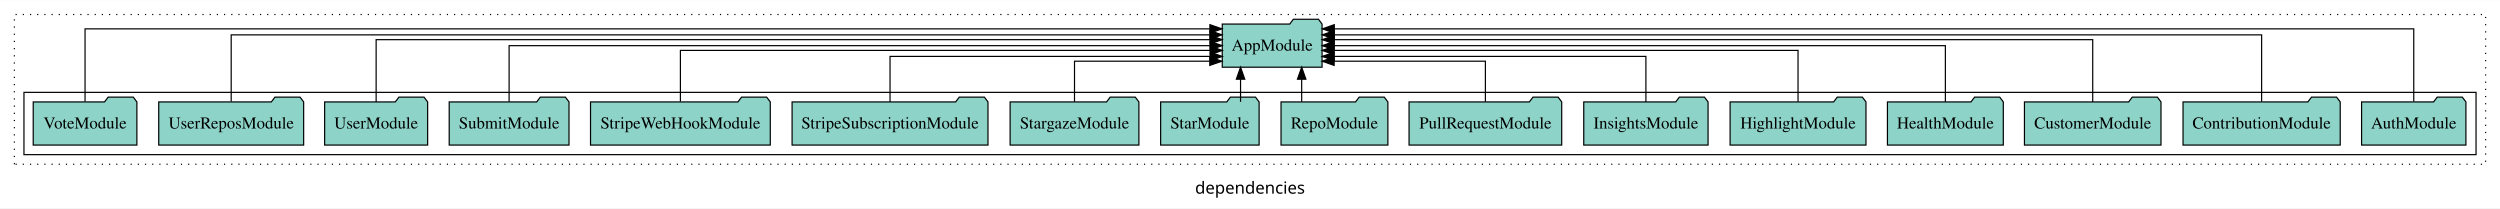
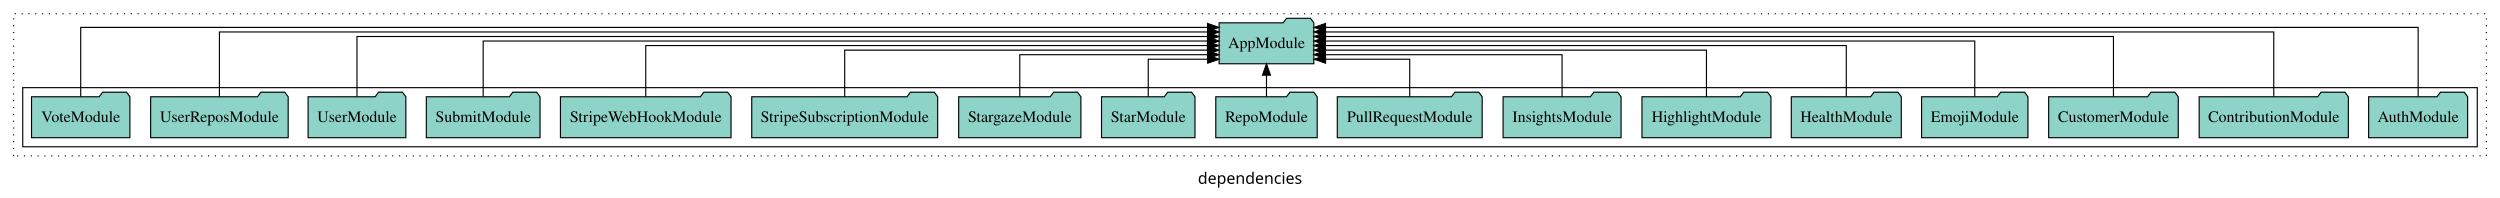
- <svg xmlns="http://www.w3.org/2000/svg" width="2087pt" height="174pt" viewBox="0.00 0.00 2087.00 173.80">
+ <svg xmlns="http://www.w3.org/2000/svg" width="2199pt" height="174pt" viewBox="0.00 0.00 2199.00 173.80">
  <g id="graph0" class="graph" transform="scale(1 1) rotate(0) translate(4 169.8)">
-     <polygon fill="white" stroke="transparent" points="-4,4 -4,-169.8 2083,-169.8 2083,4 -4,4" />
-     <text text-anchor="middle" x="1039.5" y="-8.2" font-family="sans-serif" font-size="14.00">dependencies</text>
+     <polygon fill="white" stroke="transparent" points="-4,4 -4,-169.8 2195,-169.8 2195,4 -4,4" />
+     <text text-anchor="middle" x="1095.5" y="-8.2" font-family="sans-serif" font-size="14.00">dependencies</text>
    <g id="clust1" class="cluster">
-       <polygon fill="none" stroke="black" stroke-dasharray="1,5" points="8,-32.8 8,-157.8 2071,-157.8 2071,-32.8 8,-32.8" />
+       <polygon fill="none" stroke="black" stroke-dasharray="1,5" points="8,-32.8 8,-157.8 2183,-157.8 2183,-32.8 8,-32.8" />
    </g>
    <g id="clust3" class="cluster">
-       <polygon fill="none" stroke="black" points="16,-40.8 16,-92.8 2063,-92.8 2063,-40.8 16,-40.8" />
+       <polygon fill="none" stroke="black" points="16,-40.8 16,-92.8 2175,-92.8 2175,-40.8 16,-40.8" />
    </g>
    <g id="node1" class="node">
-       <polygon fill="#8dd3c7" stroke="black" points="2054.55,-84.8 2051.55,-88.8 2030.55,-88.8 2027.55,-84.8 1967.45,-84.8 1967.45,-48.8 2054.55,-48.8 2054.55,-84.8" />
-       <text text-anchor="middle" x="2011" y="-62.6" font-family="Times,serif" font-size="14.00">AuthModule</text>
+       <polygon fill="#8dd3c7" stroke="black" points="2166.55,-84.8 2163.55,-88.8 2142.55,-88.8 2139.55,-84.8 2079.45,-84.8 2079.45,-48.8 2166.55,-48.8 2166.55,-84.8" />
+       <text text-anchor="middle" x="2123" y="-62.6" font-family="Times,serif" font-size="14.00">AuthModule</text>
    </g>
-     <g id="node17" class="node">
-       <polygon fill="#8dd3c7" stroke="black" points="1099.66,-149.8 1096.66,-153.8 1075.66,-153.8 1072.66,-149.8 1016.34,-149.8 1016.34,-113.8 1099.66,-113.8 1099.66,-149.8" />
-       <text text-anchor="middle" x="1058" y="-127.6" font-family="Times,serif" font-size="14.00">AppModule</text>
+     <g id="node18" class="node">
+       <polygon fill="#8dd3c7" stroke="black" points="1151.66,-149.8 1148.66,-153.8 1127.66,-153.8 1124.66,-149.8 1068.34,-149.8 1068.34,-113.8 1151.66,-113.8 1151.66,-149.8" />
+       <text text-anchor="middle" x="1110" y="-127.6" font-family="Times,serif" font-size="14.00">AppModule</text>
    </g>
    <g id="edge1" class="edge">
-       <path fill="none" stroke="black" d="M2011,-85.12C2011,-108.46 2011,-145.8 2011,-145.8 2011,-145.8 1109.87,-145.8 1109.87,-145.8" />
-       <polygon fill="black" stroke="black" points="1109.87,-142.3 1099.87,-145.8 1109.87,-149.3 1109.87,-142.3" />
+       <path fill="none" stroke="black" d="M2123,-85.12C2123,-108.46 2123,-145.8 2123,-145.8 2123,-145.8 1161.92,-145.8 1161.92,-145.8" />
+       <polygon fill="black" stroke="black" points="1161.92,-142.3 1151.92,-145.8 1161.92,-149.3 1161.92,-142.3" />
    </g>
    <g id="node2" class="node">
-       <polygon fill="#8dd3c7" stroke="black" points="1949.61,-84.8 1946.61,-88.8 1925.61,-88.8 1922.61,-84.8 1818.39,-84.8 1818.39,-48.8 1949.61,-48.8 1949.61,-84.8" />
-       <text text-anchor="middle" x="1884" y="-62.6" font-family="Times,serif" font-size="14.00">ContributionModule</text>
+       <polygon fill="#8dd3c7" stroke="black" points="2061.61,-84.8 2058.61,-88.8 2037.61,-88.8 2034.61,-84.8 1930.39,-84.8 1930.39,-48.8 2061.61,-48.8 2061.61,-84.8" />
+       <text text-anchor="middle" x="1996" y="-62.6" font-family="Times,serif" font-size="14.00">ContributionModule</text>
    </g>
    <g id="edge2" class="edge">
-       <path fill="none" stroke="black" d="M1884,-85.09C1884,-107.01 1884,-140.8 1884,-140.8 1884,-140.8 1109.81,-140.8 1109.81,-140.8" />
-       <polygon fill="black" stroke="black" points="1109.81,-137.3 1099.81,-140.8 1109.81,-144.3 1109.81,-137.3" />
+       <path fill="none" stroke="black" d="M1996,-84.96C1996,-107.15 1996,-141.8 1996,-141.8 1996,-141.8 1161.84,-141.8 1161.84,-141.8" />
+       <polygon fill="black" stroke="black" points="1161.84,-138.3 1151.84,-141.8 1161.84,-145.3 1161.84,-138.3" />
    </g>
    <g id="node3" class="node">
-       <polygon fill="#8dd3c7" stroke="black" points="1799.99,-84.8 1796.99,-88.8 1775.99,-88.8 1772.99,-84.8 1686.01,-84.8 1686.01,-48.8 1799.99,-48.8 1799.99,-84.8" />
-       <text text-anchor="middle" x="1743" y="-62.6" font-family="Times,serif" font-size="14.00">CustomerModule</text>
+       <polygon fill="#8dd3c7" stroke="black" points="1911.99,-84.8 1908.99,-88.8 1887.99,-88.8 1884.99,-84.8 1798.01,-84.8 1798.01,-48.8 1911.99,-48.8 1911.99,-84.8" />
+       <text text-anchor="middle" x="1855" y="-62.6" font-family="Times,serif" font-size="14.00">CustomerModule</text>
    </g>
    <g id="edge3" class="edge">
-       <path fill="none" stroke="black" d="M1743,-84.83C1743,-105.57 1743,-136.8 1743,-136.8 1743,-136.8 1109.82,-136.8 1109.82,-136.8" />
-       <polygon fill="black" stroke="black" points="1109.82,-133.3 1099.82,-136.8 1109.82,-140.3 1109.82,-133.3" />
+       <path fill="none" stroke="black" d="M1855,-85.08C1855,-106.12 1855,-137.8 1855,-137.8 1855,-137.8 1161.92,-137.8 1161.92,-137.8" />
+       <polygon fill="black" stroke="black" points="1161.92,-134.3 1151.92,-137.8 1161.92,-141.3 1161.92,-134.3" />
    </g>
    <g id="node4" class="node">
+       <polygon fill="#8dd3c7" stroke="black" points="1779.77,-84.8 1776.77,-88.8 1755.77,-88.8 1752.77,-84.8 1686.23,-84.8 1686.23,-48.8 1779.77,-48.8 1779.77,-84.8" />
+       <text text-anchor="middle" x="1733" y="-62.6" font-family="Times,serif" font-size="14.00">EmojiModule</text>
+     </g>
+     <g id="edge4" class="edge">
+       <path fill="none" stroke="black" d="M1733,-85.11C1733,-104.95 1733,-133.8 1733,-133.8 1733,-133.8 1161.84,-133.8 1161.84,-133.8" />
+       <polygon fill="black" stroke="black" points="1161.84,-130.3 1151.84,-133.8 1161.84,-137.3 1161.84,-130.3" />
+     </g>
+     <g id="node5" class="node">
      <polygon fill="#8dd3c7" stroke="black" points="1668.37,-84.8 1665.37,-88.8 1644.37,-88.8 1641.37,-84.8 1571.63,-84.8 1571.63,-48.8 1668.37,-48.8 1668.37,-84.8" />
      <text text-anchor="middle" x="1620" y="-62.6" font-family="Times,serif" font-size="14.00">HealthModule</text>
    </g>
-     <g id="edge4" class="edge">
-       <path fill="none" stroke="black" d="M1620,-84.91C1620,-104.14 1620,-131.8 1620,-131.8 1620,-131.8 1109.78,-131.8 1109.78,-131.8" />
-       <polygon fill="black" stroke="black" points="1109.78,-128.3 1099.78,-131.8 1109.78,-135.3 1109.78,-128.3" />
+     <g id="edge5" class="edge">
+       <path fill="none" stroke="black" d="M1620,-85.02C1620,-103.63 1620,-129.8 1620,-129.8 1620,-129.8 1161.74,-129.8 1161.74,-129.8" />
+       <polygon fill="black" stroke="black" points="1161.74,-126.3 1151.74,-129.8 1161.74,-133.3 1161.74,-126.3" />
    </g>
-     <g id="node5" class="node">
+     <g id="node6" class="node">
      <polygon fill="#8dd3c7" stroke="black" points="1553.72,-84.8 1550.72,-88.8 1529.72,-88.8 1526.72,-84.8 1440.28,-84.8 1440.28,-48.8 1553.72,-48.8 1553.72,-84.8" />
      <text text-anchor="middle" x="1497" y="-62.6" font-family="Times,serif" font-size="14.00">HighlightModule</text>
    </g>
-     <g id="edge5" class="edge">
-       <path fill="none" stroke="black" d="M1497,-85.1C1497,-103.07 1497,-127.8 1497,-127.8 1497,-127.8 1109.7,-127.8 1109.7,-127.8" />
-       <polygon fill="black" stroke="black" points="1109.7,-124.3 1099.7,-127.8 1109.7,-131.3 1109.7,-124.3" />
+     <g id="edge6" class="edge">
+       <path fill="none" stroke="black" d="M1497,-84.82C1497,-102.17 1497,-125.8 1497,-125.8 1497,-125.8 1161.78,-125.8 1161.78,-125.8" />
+       <polygon fill="black" stroke="black" points="1161.78,-122.3 1151.78,-125.8 1161.78,-129.3 1161.78,-122.3" />
    </g>
-     <g id="node6" class="node">
+     <g id="node7" class="node">
      <polygon fill="#8dd3c7" stroke="black" points="1421.89,-84.8 1418.89,-88.8 1397.89,-88.8 1394.89,-84.8 1318.11,-84.8 1318.11,-48.8 1421.89,-48.8 1421.89,-84.8" />
      <text text-anchor="middle" x="1370" y="-62.6" font-family="Times,serif" font-size="14.00">InsightsModule</text>
    </g>
-     <g id="edge6" class="edge">
-       <path fill="none" stroke="black" d="M1370,-84.83C1370,-101.2 1370,-122.8 1370,-122.8 1370,-122.8 1109.75,-122.8 1109.75,-122.8" />
-       <polygon fill="black" stroke="black" points="1109.75,-119.3 1099.75,-122.8 1109.75,-126.3 1109.75,-119.3" />
+     <g id="edge7" class="edge">
+       <path fill="none" stroke="black" d="M1370,-84.81C1370,-100.85 1370,-121.8 1370,-121.8 1370,-121.8 1161.77,-121.8 1161.77,-121.8" />
+       <polygon fill="black" stroke="black" points="1161.77,-118.3 1151.77,-121.8 1161.77,-125.3 1161.77,-118.3" />
    </g>
-     <g id="node7" class="node">
+     <g id="node8" class="node">
      <polygon fill="#8dd3c7" stroke="black" points="1299.72,-84.8 1296.72,-88.8 1275.72,-88.8 1272.72,-84.8 1172.28,-84.8 1172.28,-48.8 1299.72,-48.8 1299.72,-84.8" />
      <text text-anchor="middle" x="1236" y="-62.6" font-family="Times,serif" font-size="14.00">PullRequestModule</text>
    </g>
-     <g id="edge7" class="edge">
-       <path fill="none" stroke="black" d="M1236,-84.99C1236,-99.98 1236,-118.8 1236,-118.8 1236,-118.8 1109.73,-118.8 1109.73,-118.8" />
-       <polygon fill="black" stroke="black" points="1109.73,-115.3 1099.73,-118.8 1109.73,-122.3 1109.73,-115.3" />
+     <g id="edge8" class="edge">
+       <path fill="none" stroke="black" d="M1236,-84.92C1236,-99.58 1236,-117.8 1236,-117.8 1236,-117.8 1161.96,-117.8 1161.96,-117.8" />
+       <polygon fill="black" stroke="black" points="1161.96,-114.3 1151.96,-117.8 1161.96,-121.3 1161.96,-114.3" />
    </g>
-     <g id="node8" class="node">
+     <g id="node9" class="node">
      <polygon fill="#8dd3c7" stroke="black" points="1154.6,-84.8 1151.6,-88.8 1130.6,-88.8 1127.6,-84.8 1065.4,-84.8 1065.4,-48.8 1154.6,-48.8 1154.6,-84.8" />
      <text text-anchor="middle" x="1110" y="-62.6" font-family="Times,serif" font-size="14.00">RepoModule</text>
    </g>
-     <g id="edge8" class="edge">
-       <path fill="none" stroke="black" d="M1082.64,-84.91C1082.64,-84.91 1082.64,-103.79 1082.64,-103.79" />
-       <polygon fill="black" stroke="black" points="1079.14,-103.79 1082.64,-113.79 1086.14,-103.79 1079.14,-103.79" />
+     <g id="edge9" class="edge">
+       <path fill="none" stroke="black" d="M1110,-84.91C1110,-84.91 1110,-103.79 1110,-103.79" />
+       <polygon fill="black" stroke="black" points="1106.5,-103.79 1110,-113.79 1113.5,-103.79 1106.5,-103.79" />
    </g>
-     <g id="node9" class="node">
+     <g id="node10" class="node">
      <polygon fill="#8dd3c7" stroke="black" points="1047.1,-84.8 1044.1,-88.8 1023.1,-88.8 1020.1,-84.8 964.9,-84.8 964.9,-48.8 1047.1,-48.8 1047.1,-84.8" />
      <text text-anchor="middle" x="1006" y="-62.6" font-family="Times,serif" font-size="14.00">StarModule</text>
    </g>
-     <g id="edge9" class="edge">
-       <path fill="none" stroke="black" d="M1031.61,-84.91C1031.61,-84.91 1031.61,-103.79 1031.61,-103.79" />
-       <polygon fill="black" stroke="black" points="1028.11,-103.79 1031.61,-113.79 1035.11,-103.79 1028.11,-103.79" />
+     <g id="edge10" class="edge">
+       <path fill="none" stroke="black" d="M1006,-84.92C1006,-99.58 1006,-117.8 1006,-117.8 1006,-117.8 1058.3,-117.8 1058.3,-117.8" />
+       <polygon fill="black" stroke="black" points="1058.3,-121.3 1068.3,-117.8 1058.3,-114.3 1058.3,-121.3" />
    </g>
-     <g id="node10" class="node">
+     <g id="node11" class="node">
      <polygon fill="#8dd3c7" stroke="black" points="946.75,-84.8 943.75,-88.8 922.75,-88.8 919.75,-84.8 839.25,-84.8 839.25,-48.8 946.75,-48.8 946.75,-84.8" />
      <text text-anchor="middle" x="893" y="-62.6" font-family="Times,serif" font-size="14.00">StargazeModule</text>
    </g>
-     <g id="edge10" class="edge">
-       <path fill="none" stroke="black" d="M893,-84.99C893,-99.98 893,-118.8 893,-118.8 893,-118.8 1005.94,-118.8 1005.94,-118.8" />
-       <polygon fill="black" stroke="black" points="1005.94,-122.3 1015.94,-118.8 1005.94,-115.3 1005.94,-122.3" />
+     <g id="edge11" class="edge">
+       <path fill="none" stroke="black" d="M893,-84.81C893,-100.85 893,-121.8 893,-121.8 893,-121.8 1058.16,-121.8 1058.16,-121.8" />
+       <polygon fill="black" stroke="black" points="1058.16,-125.3 1068.16,-121.8 1058.16,-118.3 1058.16,-125.3" />
    </g>
-     <g id="node11" class="node">
+     <g id="node12" class="node">
      <polygon fill="#8dd3c7" stroke="black" points="820.77,-84.8 817.77,-88.8 796.77,-88.8 793.77,-84.8 657.23,-84.8 657.23,-48.8 820.77,-48.8 820.77,-84.8" />
      <text text-anchor="middle" x="739" y="-62.6" font-family="Times,serif" font-size="14.00">StripeSubscriptionModule</text>
    </g>
-     <g id="edge11" class="edge">
-       <path fill="none" stroke="black" d="M739,-84.83C739,-101.2 739,-122.8 739,-122.8 739,-122.8 1006.3,-122.8 1006.3,-122.8" />
-       <polygon fill="black" stroke="black" points="1006.3,-126.3 1016.3,-122.8 1006.3,-119.3 1006.3,-126.3" />
+     <g id="edge12" class="edge">
+       <path fill="none" stroke="black" d="M739,-84.82C739,-102.17 739,-125.8 739,-125.8 739,-125.8 1058.16,-125.8 1058.16,-125.8" />
+       <polygon fill="black" stroke="black" points="1058.16,-129.3 1068.16,-125.8 1058.16,-122.3 1058.16,-129.3" />
    </g>
-     <g id="node12" class="node">
+     <g id="node13" class="node">
      <polygon fill="#8dd3c7" stroke="black" points="639.03,-84.8 636.03,-88.8 615.03,-88.8 612.03,-84.8 488.97,-84.8 488.97,-48.8 639.03,-48.8 639.03,-84.8" />
      <text text-anchor="middle" x="564" y="-62.6" font-family="Times,serif" font-size="14.00">StripeWebHookModule</text>
    </g>
-     <g id="edge12" class="edge">
-       <path fill="none" stroke="black" d="M564,-85.1C564,-103.07 564,-127.8 564,-127.8 564,-127.8 1006.31,-127.8 1006.31,-127.8" />
-       <polygon fill="black" stroke="black" points="1006.31,-131.3 1016.31,-127.8 1006.31,-124.3 1006.31,-131.3" />
+     <g id="edge13" class="edge">
+       <path fill="none" stroke="black" d="M564,-85.02C564,-103.63 564,-129.8 564,-129.8 564,-129.8 1058.06,-129.8 1058.06,-129.8" />
+       <polygon fill="black" stroke="black" points="1058.06,-133.3 1068.06,-129.8 1058.06,-126.3 1058.06,-133.3" />
    </g>
-     <g id="node13" class="node">
+     <g id="node14" class="node">
      <polygon fill="#8dd3c7" stroke="black" points="471.01,-84.8 468.01,-88.8 447.01,-88.8 444.01,-84.8 370.99,-84.8 370.99,-48.8 471.01,-48.8 471.01,-84.8" />
      <text text-anchor="middle" x="421" y="-62.6" font-family="Times,serif" font-size="14.00">SubmitModule</text>
    </g>
-     <g id="edge13" class="edge">
-       <path fill="none" stroke="black" d="M421,-84.91C421,-104.14 421,-131.8 421,-131.8 421,-131.8 1006.2,-131.8 1006.2,-131.8" />
-       <polygon fill="black" stroke="black" points="1006.2,-135.3 1016.2,-131.8 1006.2,-128.3 1006.2,-135.3" />
+     <g id="edge14" class="edge">
+       <path fill="none" stroke="black" d="M421,-85.11C421,-104.95 421,-133.8 421,-133.8 421,-133.8 1058.19,-133.8 1058.19,-133.8" />
+       <polygon fill="black" stroke="black" points="1058.19,-137.3 1068.19,-133.8 1058.19,-130.3 1058.19,-137.3" />
    </g>
-     <g id="node14" class="node">
+     <g id="node15" class="node">
      <polygon fill="#8dd3c7" stroke="black" points="352.99,-84.8 349.99,-88.8 328.99,-88.8 325.99,-84.8 267.01,-84.8 267.01,-48.8 352.99,-48.8 352.99,-84.8" />
      <text text-anchor="middle" x="310" y="-62.6" font-family="Times,serif" font-size="14.00">UserModule</text>
    </g>
-     <g id="edge14" class="edge">
-       <path fill="none" stroke="black" d="M310,-84.83C310,-105.57 310,-136.8 310,-136.8 310,-136.8 1006.18,-136.8 1006.18,-136.8" />
-       <polygon fill="black" stroke="black" points="1006.18,-140.3 1016.18,-136.8 1006.18,-133.3 1006.18,-140.3" />
+     <g id="edge15" class="edge">
+       <path fill="none" stroke="black" d="M310,-85.08C310,-106.12 310,-137.8 310,-137.8 310,-137.8 1058.11,-137.8 1058.11,-137.8" />
+       <polygon fill="black" stroke="black" points="1058.11,-141.3 1068.11,-137.8 1058.11,-134.3 1058.11,-141.3" />
    </g>
-     <g id="node15" class="node">
+     <g id="node16" class="node">
      <polygon fill="#8dd3c7" stroke="black" points="249.49,-84.8 246.49,-88.8 225.49,-88.8 222.49,-84.8 128.51,-84.8 128.51,-48.8 249.49,-48.8 249.49,-84.8" />
      <text text-anchor="middle" x="189" y="-62.6" font-family="Times,serif" font-size="14.00">UserReposModule</text>
    </g>
-     <g id="edge15" class="edge">
-       <path fill="none" stroke="black" d="M189,-85.09C189,-107.01 189,-140.8 189,-140.8 189,-140.8 1006.09,-140.8 1006.09,-140.8" />
-       <polygon fill="black" stroke="black" points="1006.09,-144.3 1016.09,-140.8 1006.09,-137.3 1006.09,-144.3" />
+     <g id="edge16" class="edge">
+       <path fill="none" stroke="black" d="M189,-84.96C189,-107.15 189,-141.8 189,-141.8 189,-141.8 1058.34,-141.8 1058.34,-141.8" />
+       <polygon fill="black" stroke="black" points="1058.34,-145.3 1068.34,-141.8 1058.34,-138.3 1058.34,-145.3" />
    </g>
-     <g id="node16" class="node">
+     <g id="node17" class="node">
      <polygon fill="#8dd3c7" stroke="black" points="110.27,-84.8 107.27,-88.8 86.27,-88.8 83.27,-84.8 23.73,-84.8 23.73,-48.8 110.27,-48.8 110.27,-84.8" />
      <text text-anchor="middle" x="67" y="-62.6" font-family="Times,serif" font-size="14.00">VoteModule</text>
    </g>
-     <g id="edge16" class="edge">
-       <path fill="none" stroke="black" d="M67,-85.12C67,-108.46 67,-145.8 67,-145.8 67,-145.8 1006.05,-145.8 1006.05,-145.8" />
-       <polygon fill="black" stroke="black" points="1006.05,-149.3 1016.05,-145.8 1006.05,-142.3 1006.05,-149.3" />
+     <g id="edge17" class="edge">
+       <path fill="none" stroke="black" d="M67,-85.12C67,-108.46 67,-145.8 67,-145.8 67,-145.8 1058.15,-145.8 1058.15,-145.8" />
+       <polygon fill="black" stroke="black" points="1058.15,-149.3 1068.15,-145.8 1058.15,-142.3 1058.15,-149.3" />
    </g>
  </g>
</svg>
